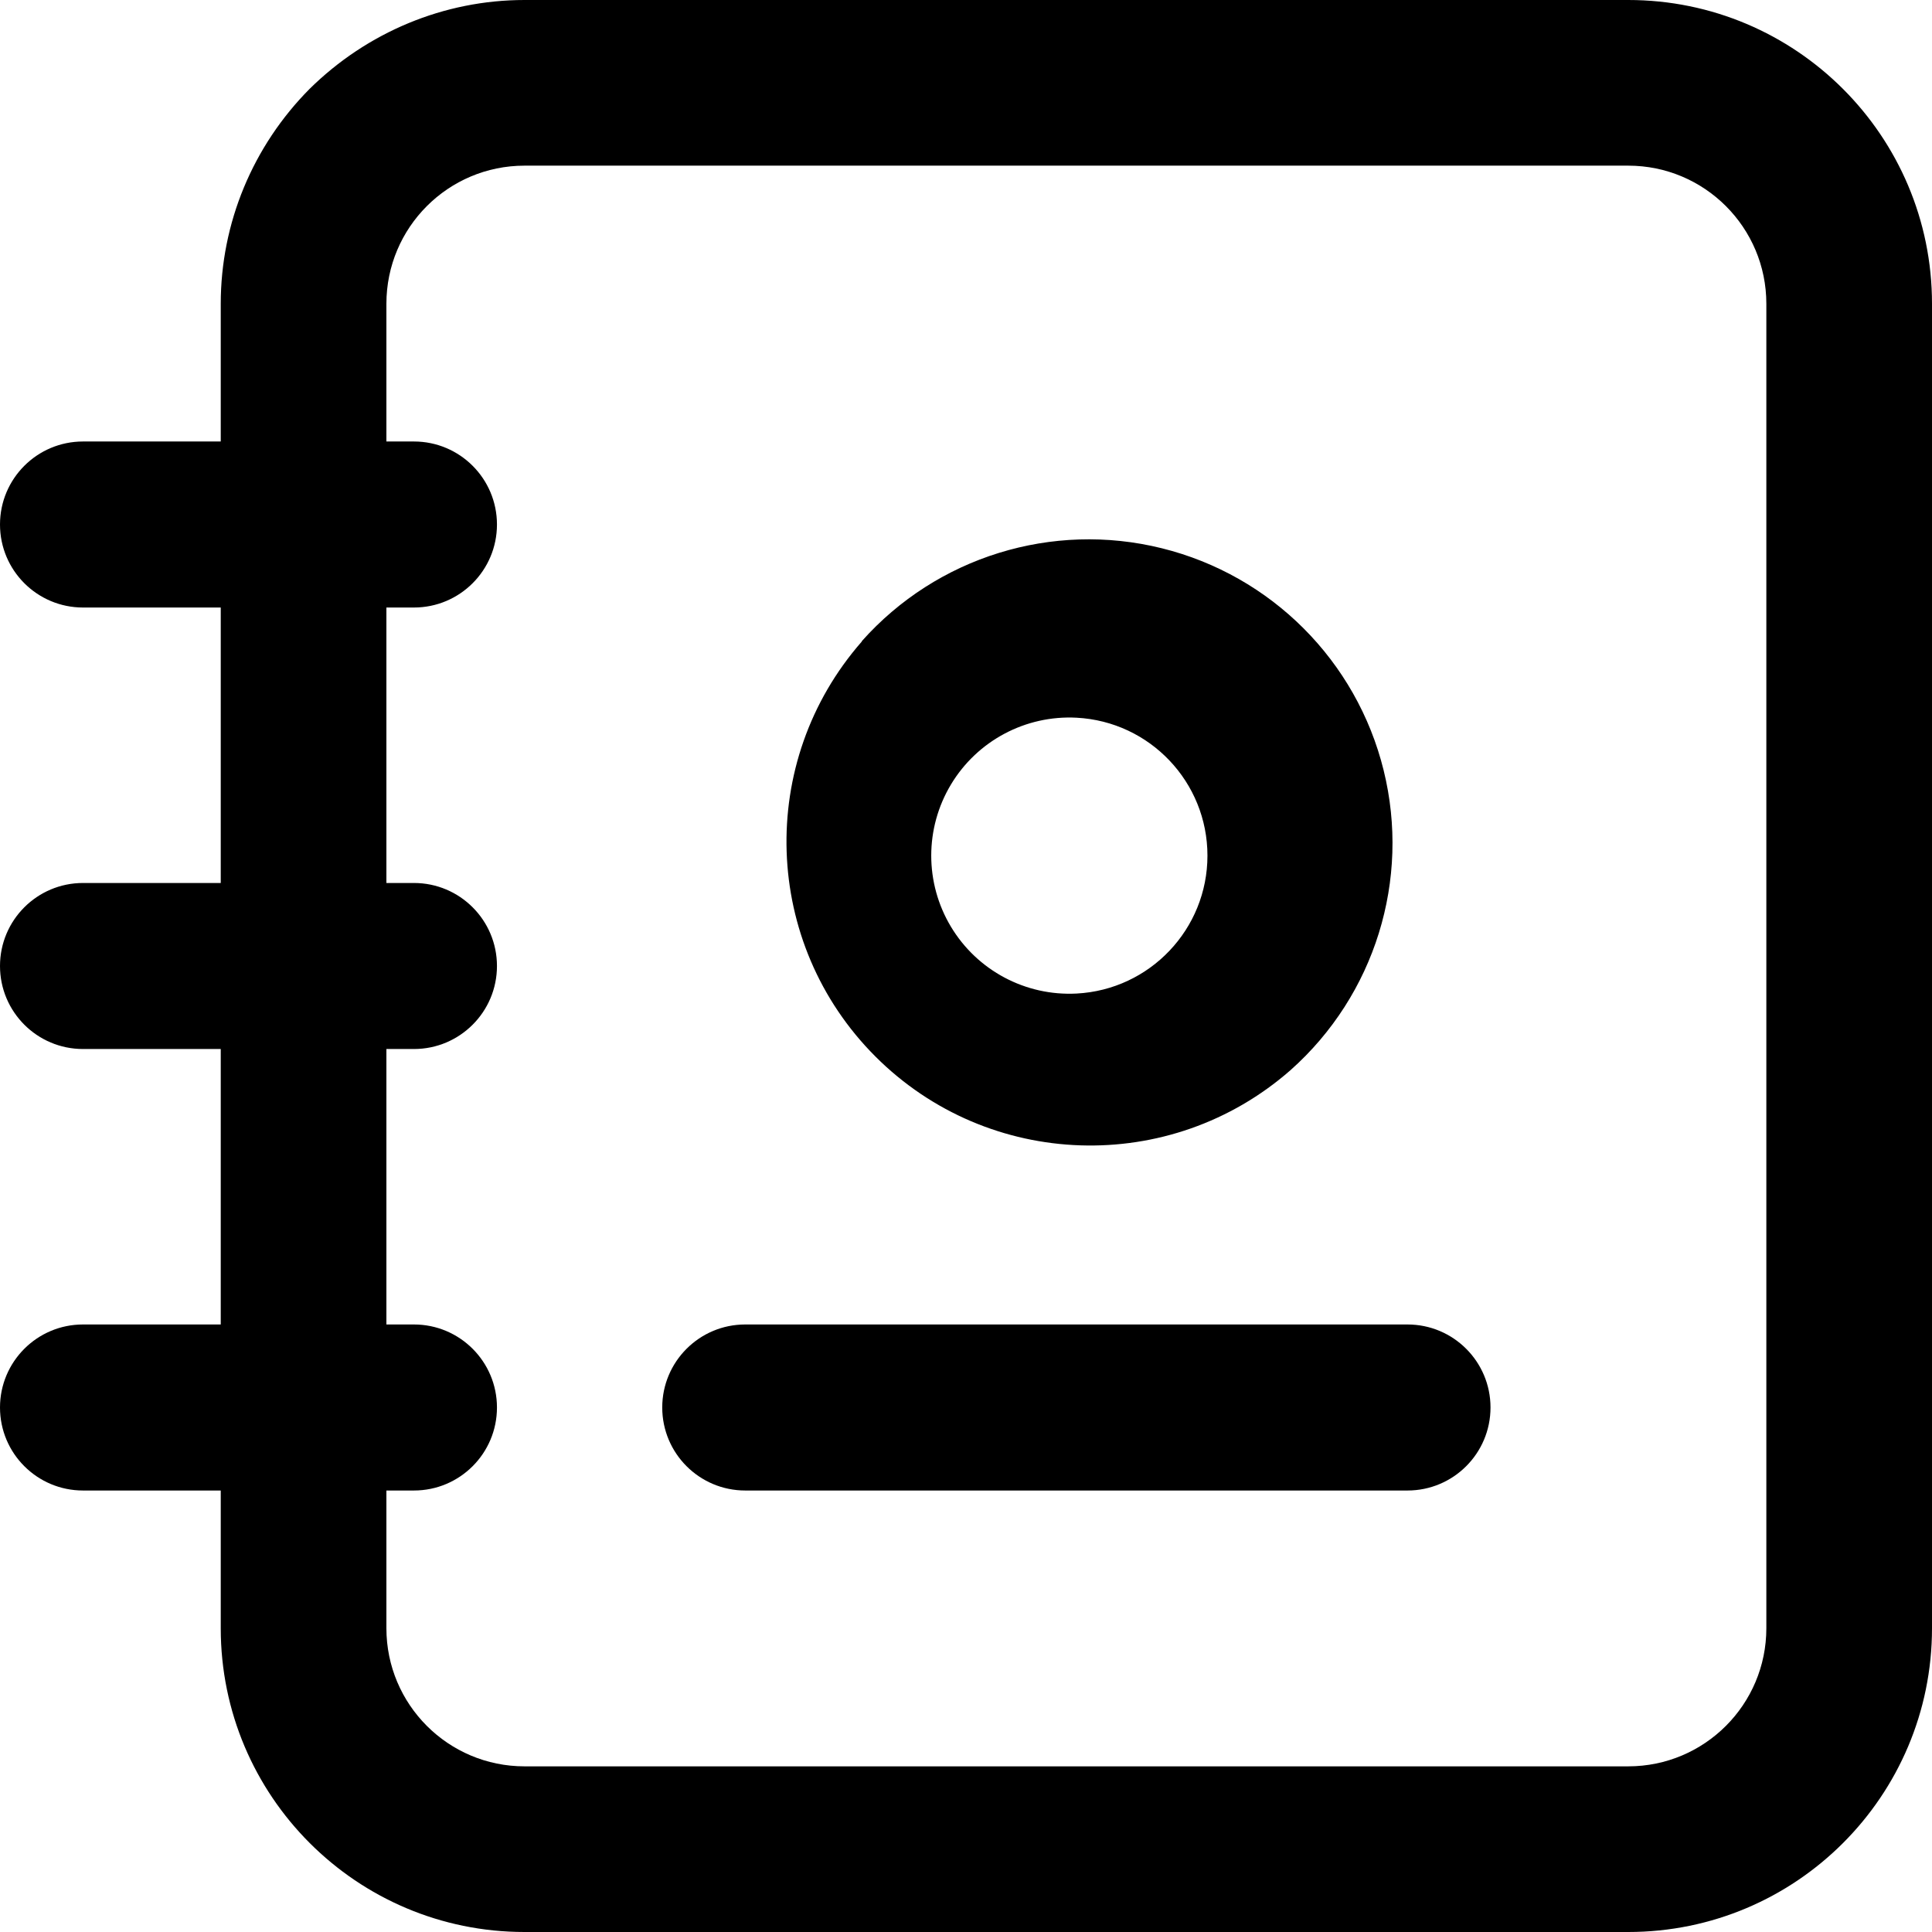
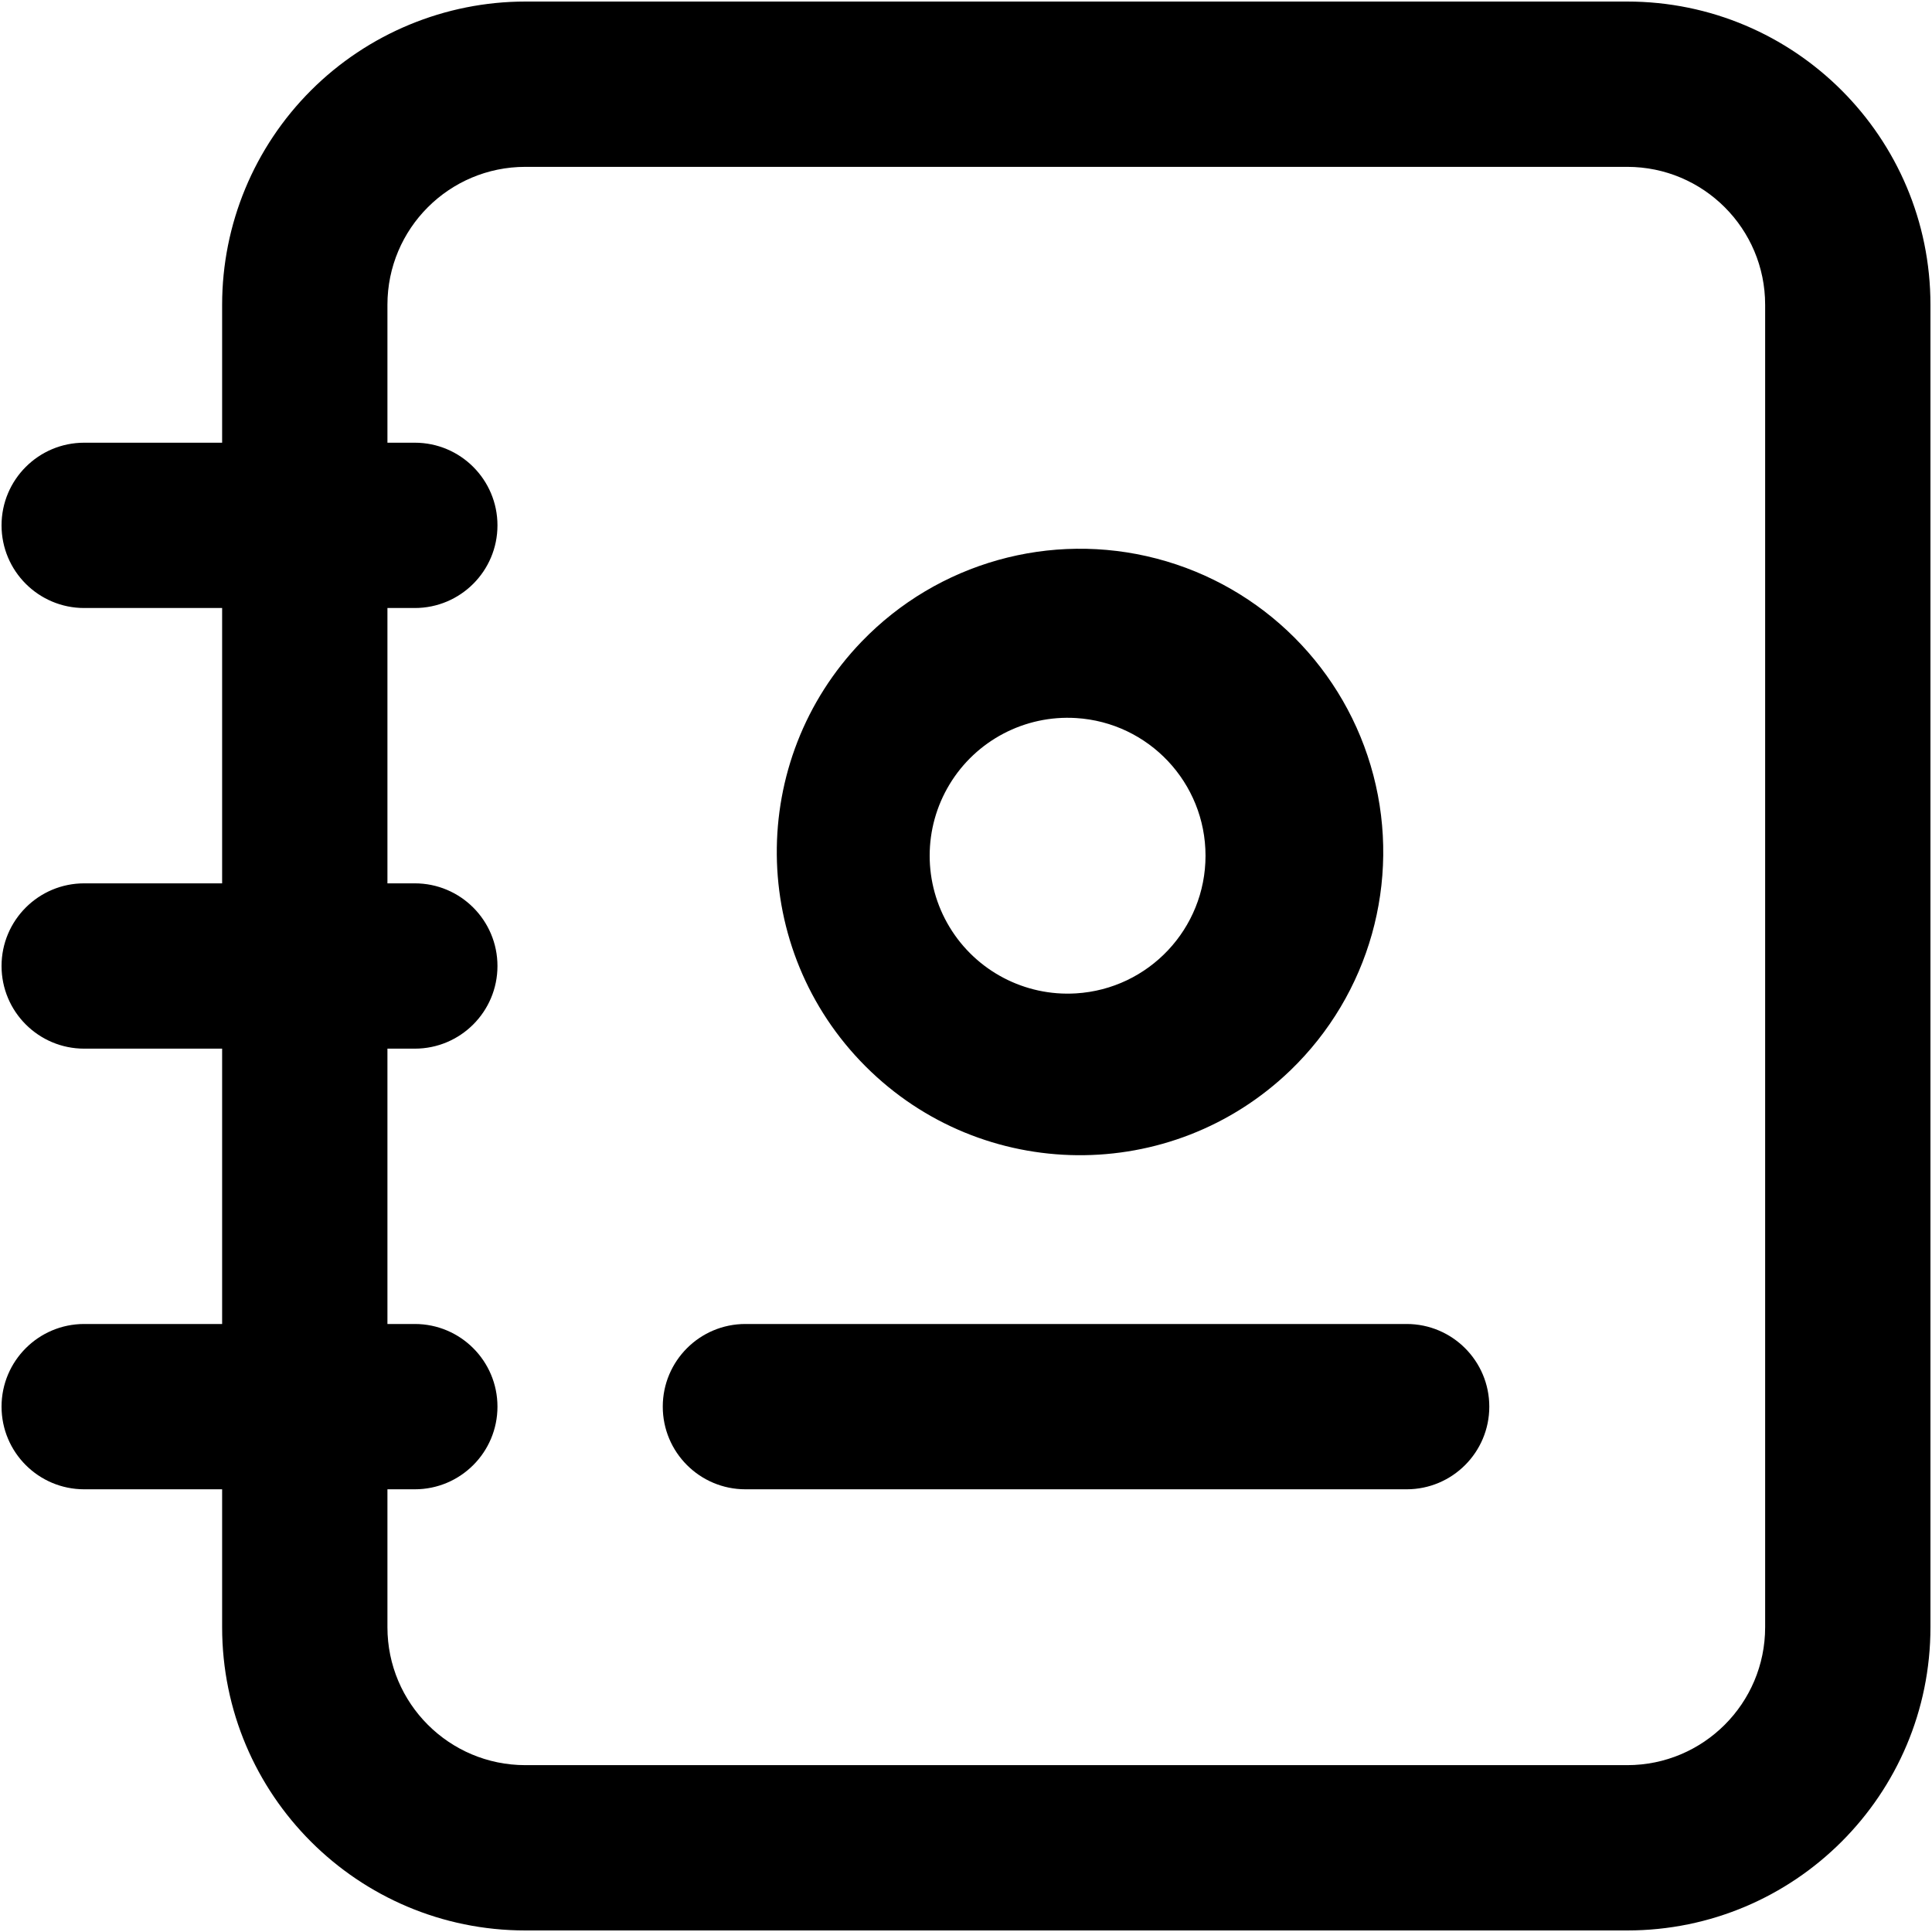
- <svg xmlns="http://www.w3.org/2000/svg" viewBox="0 0 512 512">
-   <path fill-rule="evenodd" d="M139 43.9a36.6 36.6 0 0 0-36.6 36.6v351a36.6 36.6 0 0 0 36.6 36.6h292.5a36.6 36.6 0 0 0 36.6-36.6v-351a36.6 36.6 0 0 0-36.6-36.6H139ZM82 23.6C97.3 8.5 117.7 0 139 0h292.5A80.5 80.5 0 0 1 512 80.5v351a80.5 80.5 0 0 1-80.5 80.5H139a80.5 80.5 0 0 1-80.5-80.5v-351c0-21.4 8.5-41.8 23.6-57Z" clip-rule="evenodd" />
-   <path fill-rule="evenodd" d="M175.5 373a22 22 0 0 1 22-22H373a22 22 0 0 1 0 44H197.5a22 22 0 0 1-22-22ZM228.4 169.9A80.5 80.5 0 1 1 342 283.6 80.5 80.5 0 0 1 228.4 170Zm56.9 20.3a36.6 36.6 0 1 0 0 73.1 36.6 36.6 0 0 0 0-73.1ZM0 139a22 22 0 0 1 22-22h87.7a22 22 0 1 1 0 44H22A22 22 0 0 1 0 139ZM0 256a22 22 0 0 1 22-22h87.7a22 22 0 1 1 0 44H22A22 22 0 0 1 0 256ZM0 373a22 22 0 0 1 22-22h87.7a22 22 0 1 1 0 44H22A22 22 0 0 1 0 373Z" clip-rule="evenodd" />
+ <svg xmlns="http://www.w3.org/2000/svg" viewBox="0 0 374 374">
+   <path fill-rule="evenodd" clip-rule="evenodd" d="M101.7 32.3A26.7 26.7 0 0 0 75 59v256a26.7 26.7 0 0 0 26.7 26.7H315a26.7 26.7 0 0 0 26.7-26.7V59A26.7 26.7 0 0 0 315 32.3H101.7ZM60.2 17.5c11-11 26-17.2 41.5-17.2H315A58.7 58.7 0 0 1 373.7 59v256a58.7 58.7 0 0 1-58.7 58.7H101.7A58.7 58.7 0 0 1 43 315V59c0-15.6 6.2-30.5 17.2-41.5Z" />
+   <path fill-rule="evenodd" clip-rule="evenodd" d="M128.3 272.3a16 16 0 0 1 16-16h128a16 16 0 0 1 0 32h-128a16 16 0 0 1-16-16ZM166.8 124.2a58.7 58.7 0 1 1 83 83 58.7 58.7 0 0 1-83-83Zm41.5 14.8a26.7 26.7 0 1 0 0 53.3 26.7 26.7 0 0 0 0-53.3ZM.3 101.7a16 16 0 0 1 16-16h64a16 16 0 0 1 0 32h-64a16 16 0 0 1-16-16ZM.3 187a16 16 0 0 1 16-16h64a16 16 0 1 1 0 32h-64a16 16 0 0 1-16-16ZM.3 272.3a16 16 0 0 1 16-16h64a16 16 0 0 1 0 32h-64a16 16 0 0 1-16-16Z" />
</svg>
